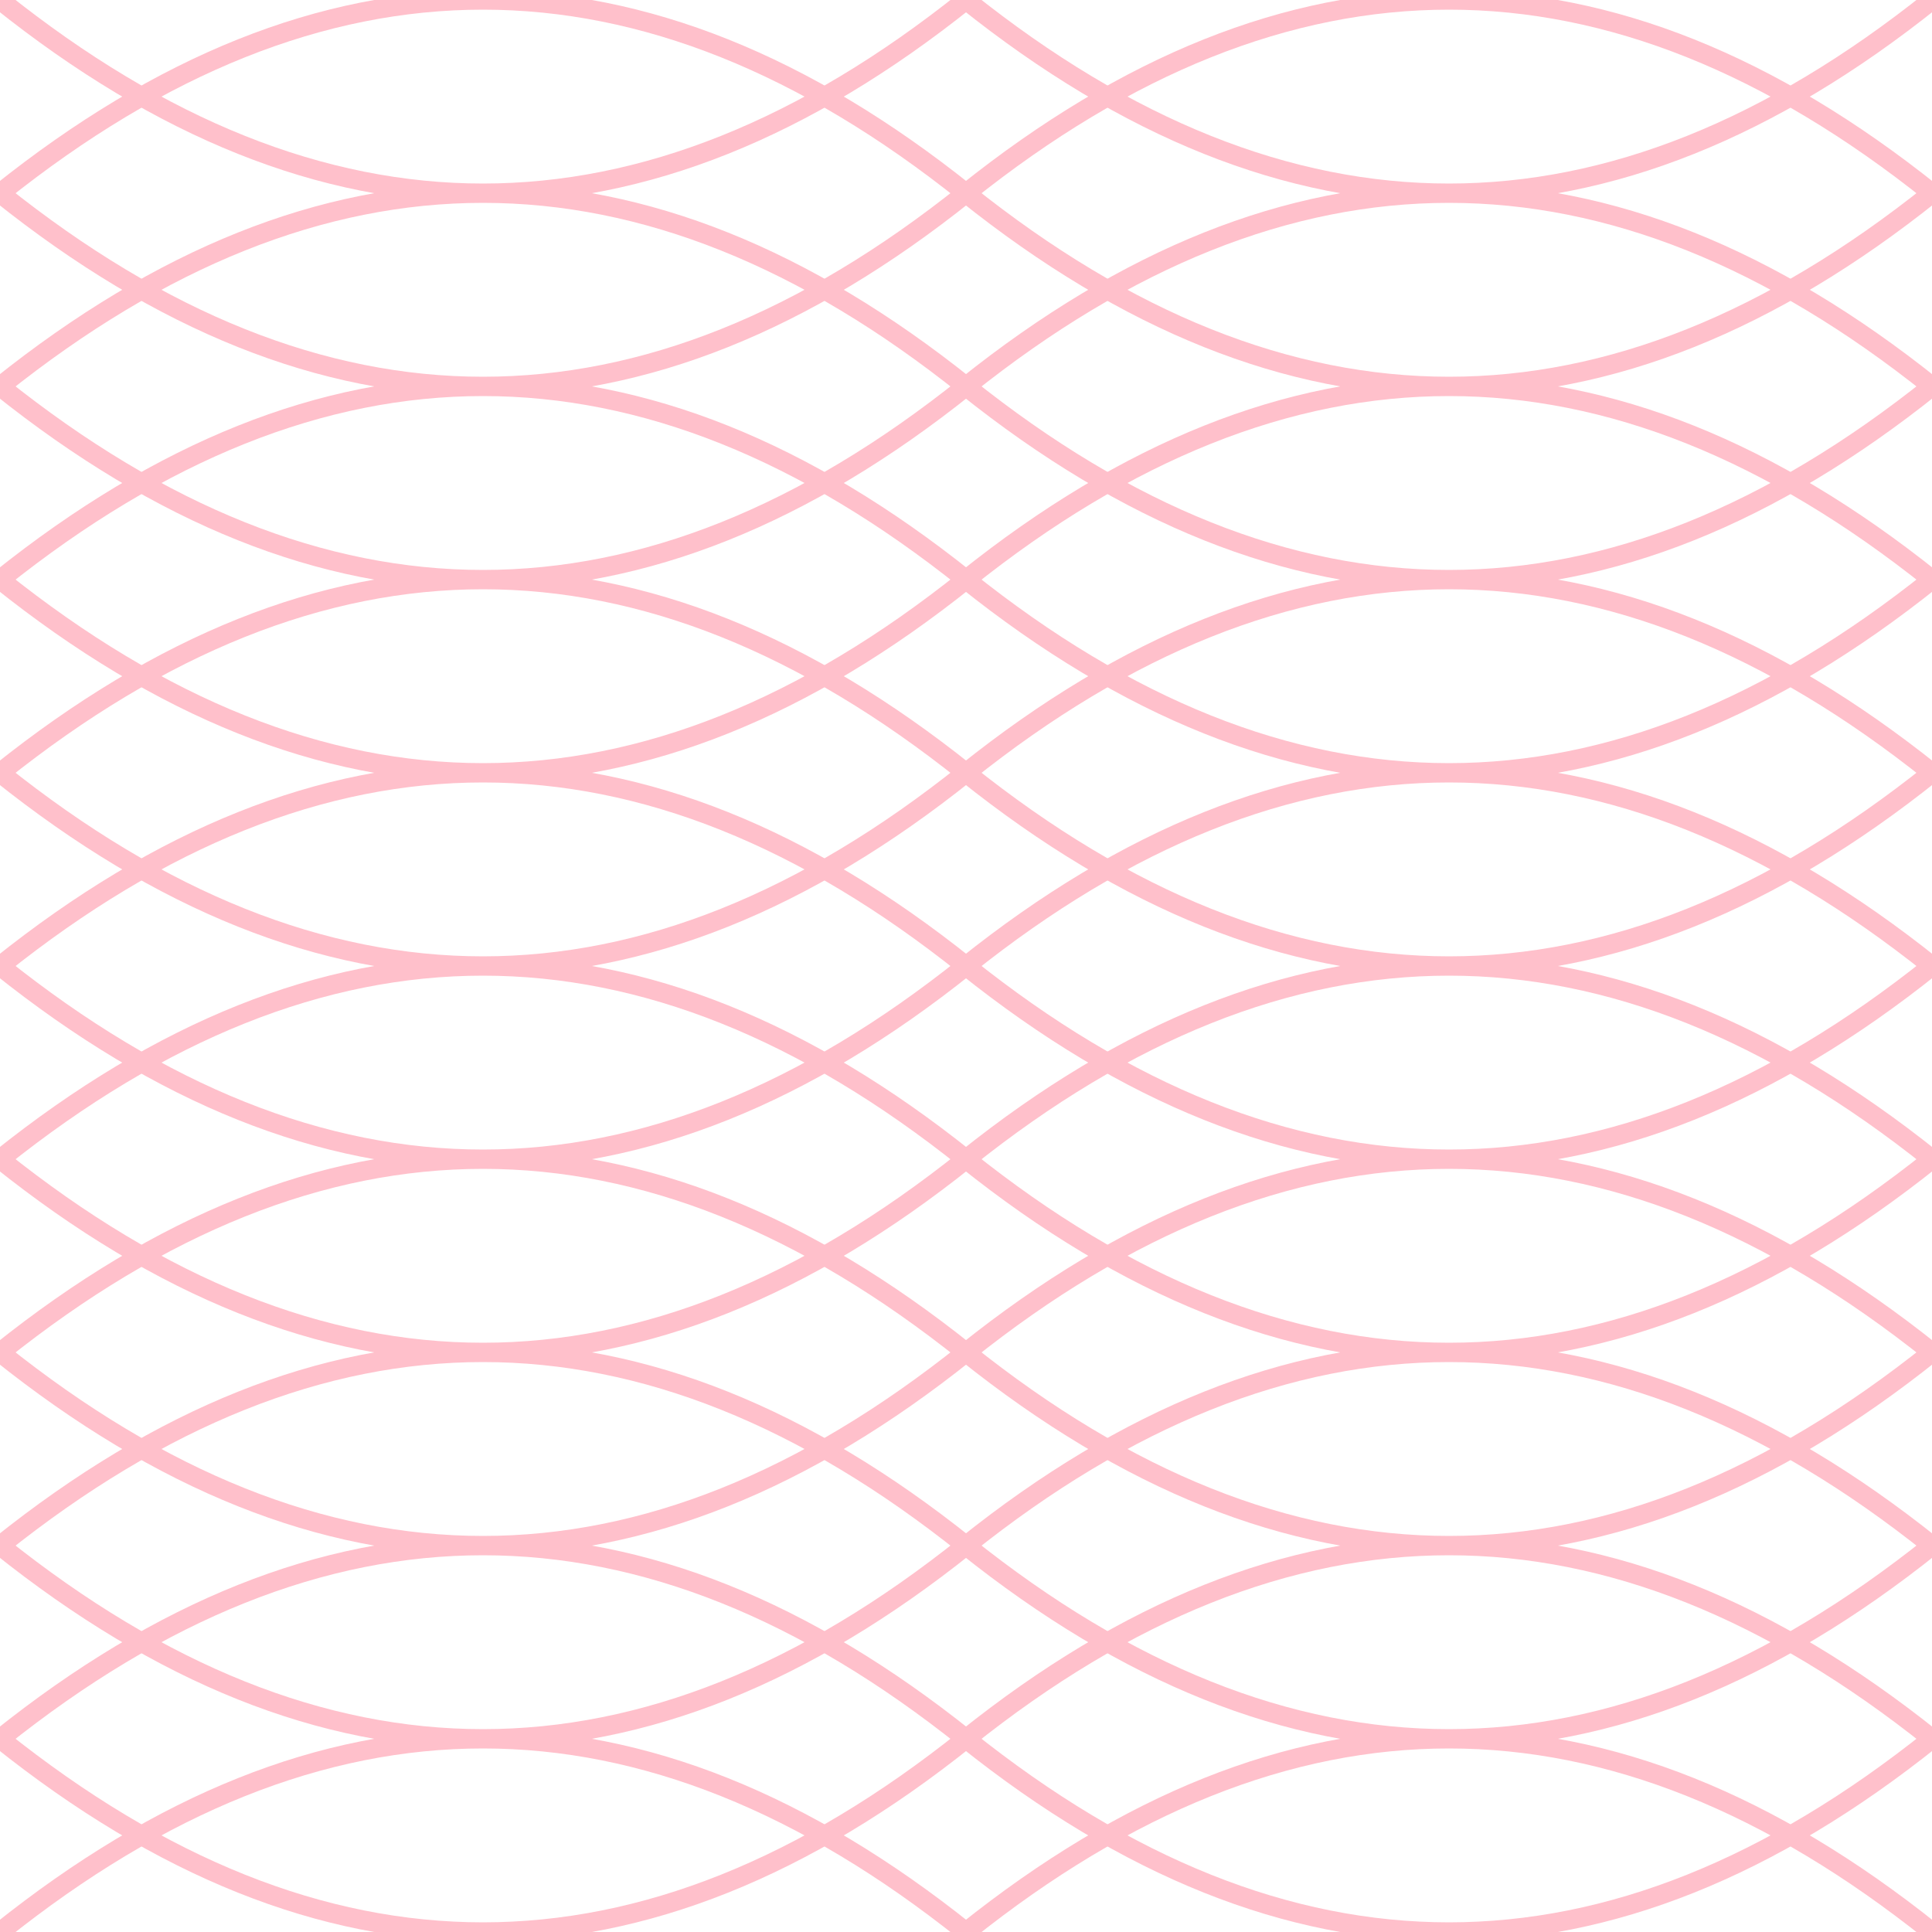
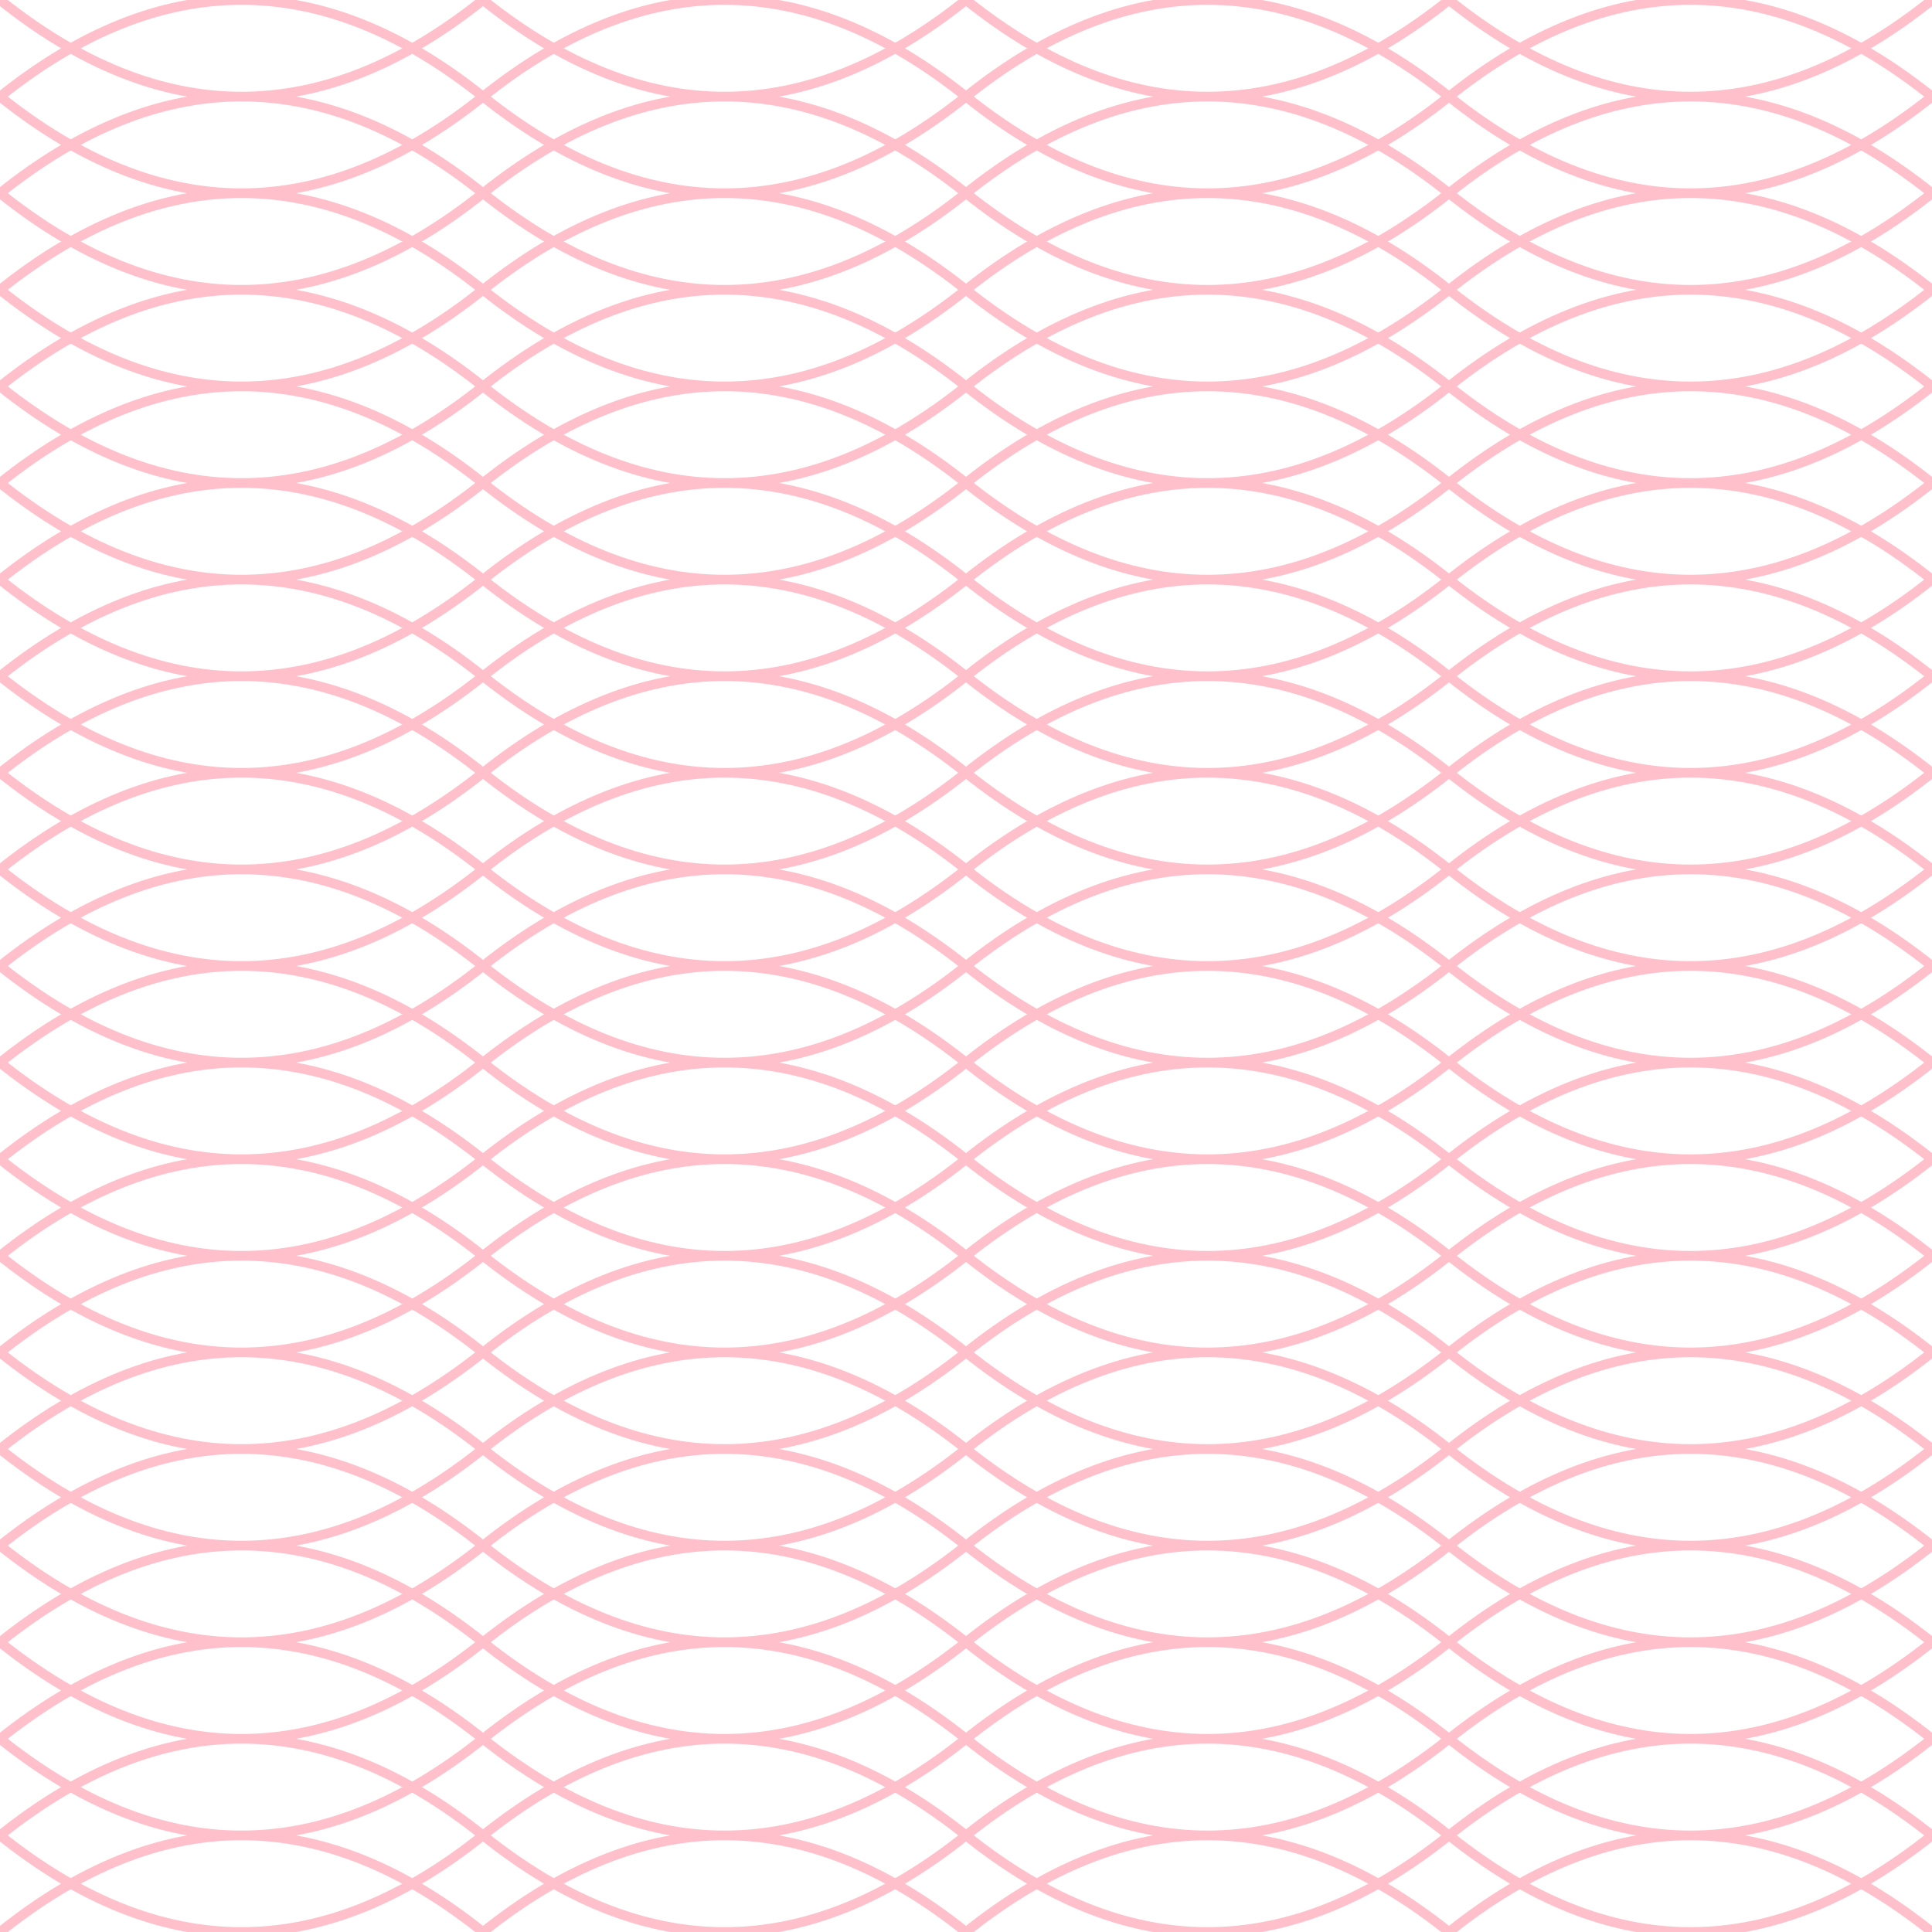
<svg xmlns="http://www.w3.org/2000/svg" width="100" height="100">
  <defs>
    <linearGradient id="Gradient1">
      <stop offset="5%" stop-color="white" />
      <stop offset="95%" stop-color="blue" />
    </linearGradient>
    <linearGradient id="Gradient2" x1="0" x2="0" y1="0" y2="1">
      <stop offset="5%" stop-color="red" />
      <stop offset="95%" stop-color="orange" />
    </linearGradient>
-     <pattern id="Pattern" x="0" y="0" width="100" height="10" patternUnits="userSpaceOnUse">
+     <pattern id="Pattern" x="0" y="0" width="50" height="10" patternUnits="userSpaceOnUse" patternTransform="scale(0.5)">
      <path d="M0 0 Q 25 -20 50 0 T 100 0" stroke="pink" fill="none" />
      <path d="M0 10 Q 25 -10 50 10 T 100 10" stroke="pink" fill="none" />
      <path d="M0 0 Q 25 20 50 0 T 100 0" stroke="pink" fill="none" />
      <path d="M0 10 Q 25 30 50 10 T 100 10" stroke="pink" fill="none" />
    </pattern>
  </defs>
  <rect fill="url(#Pattern)" width="200" height="200" />
</svg>
